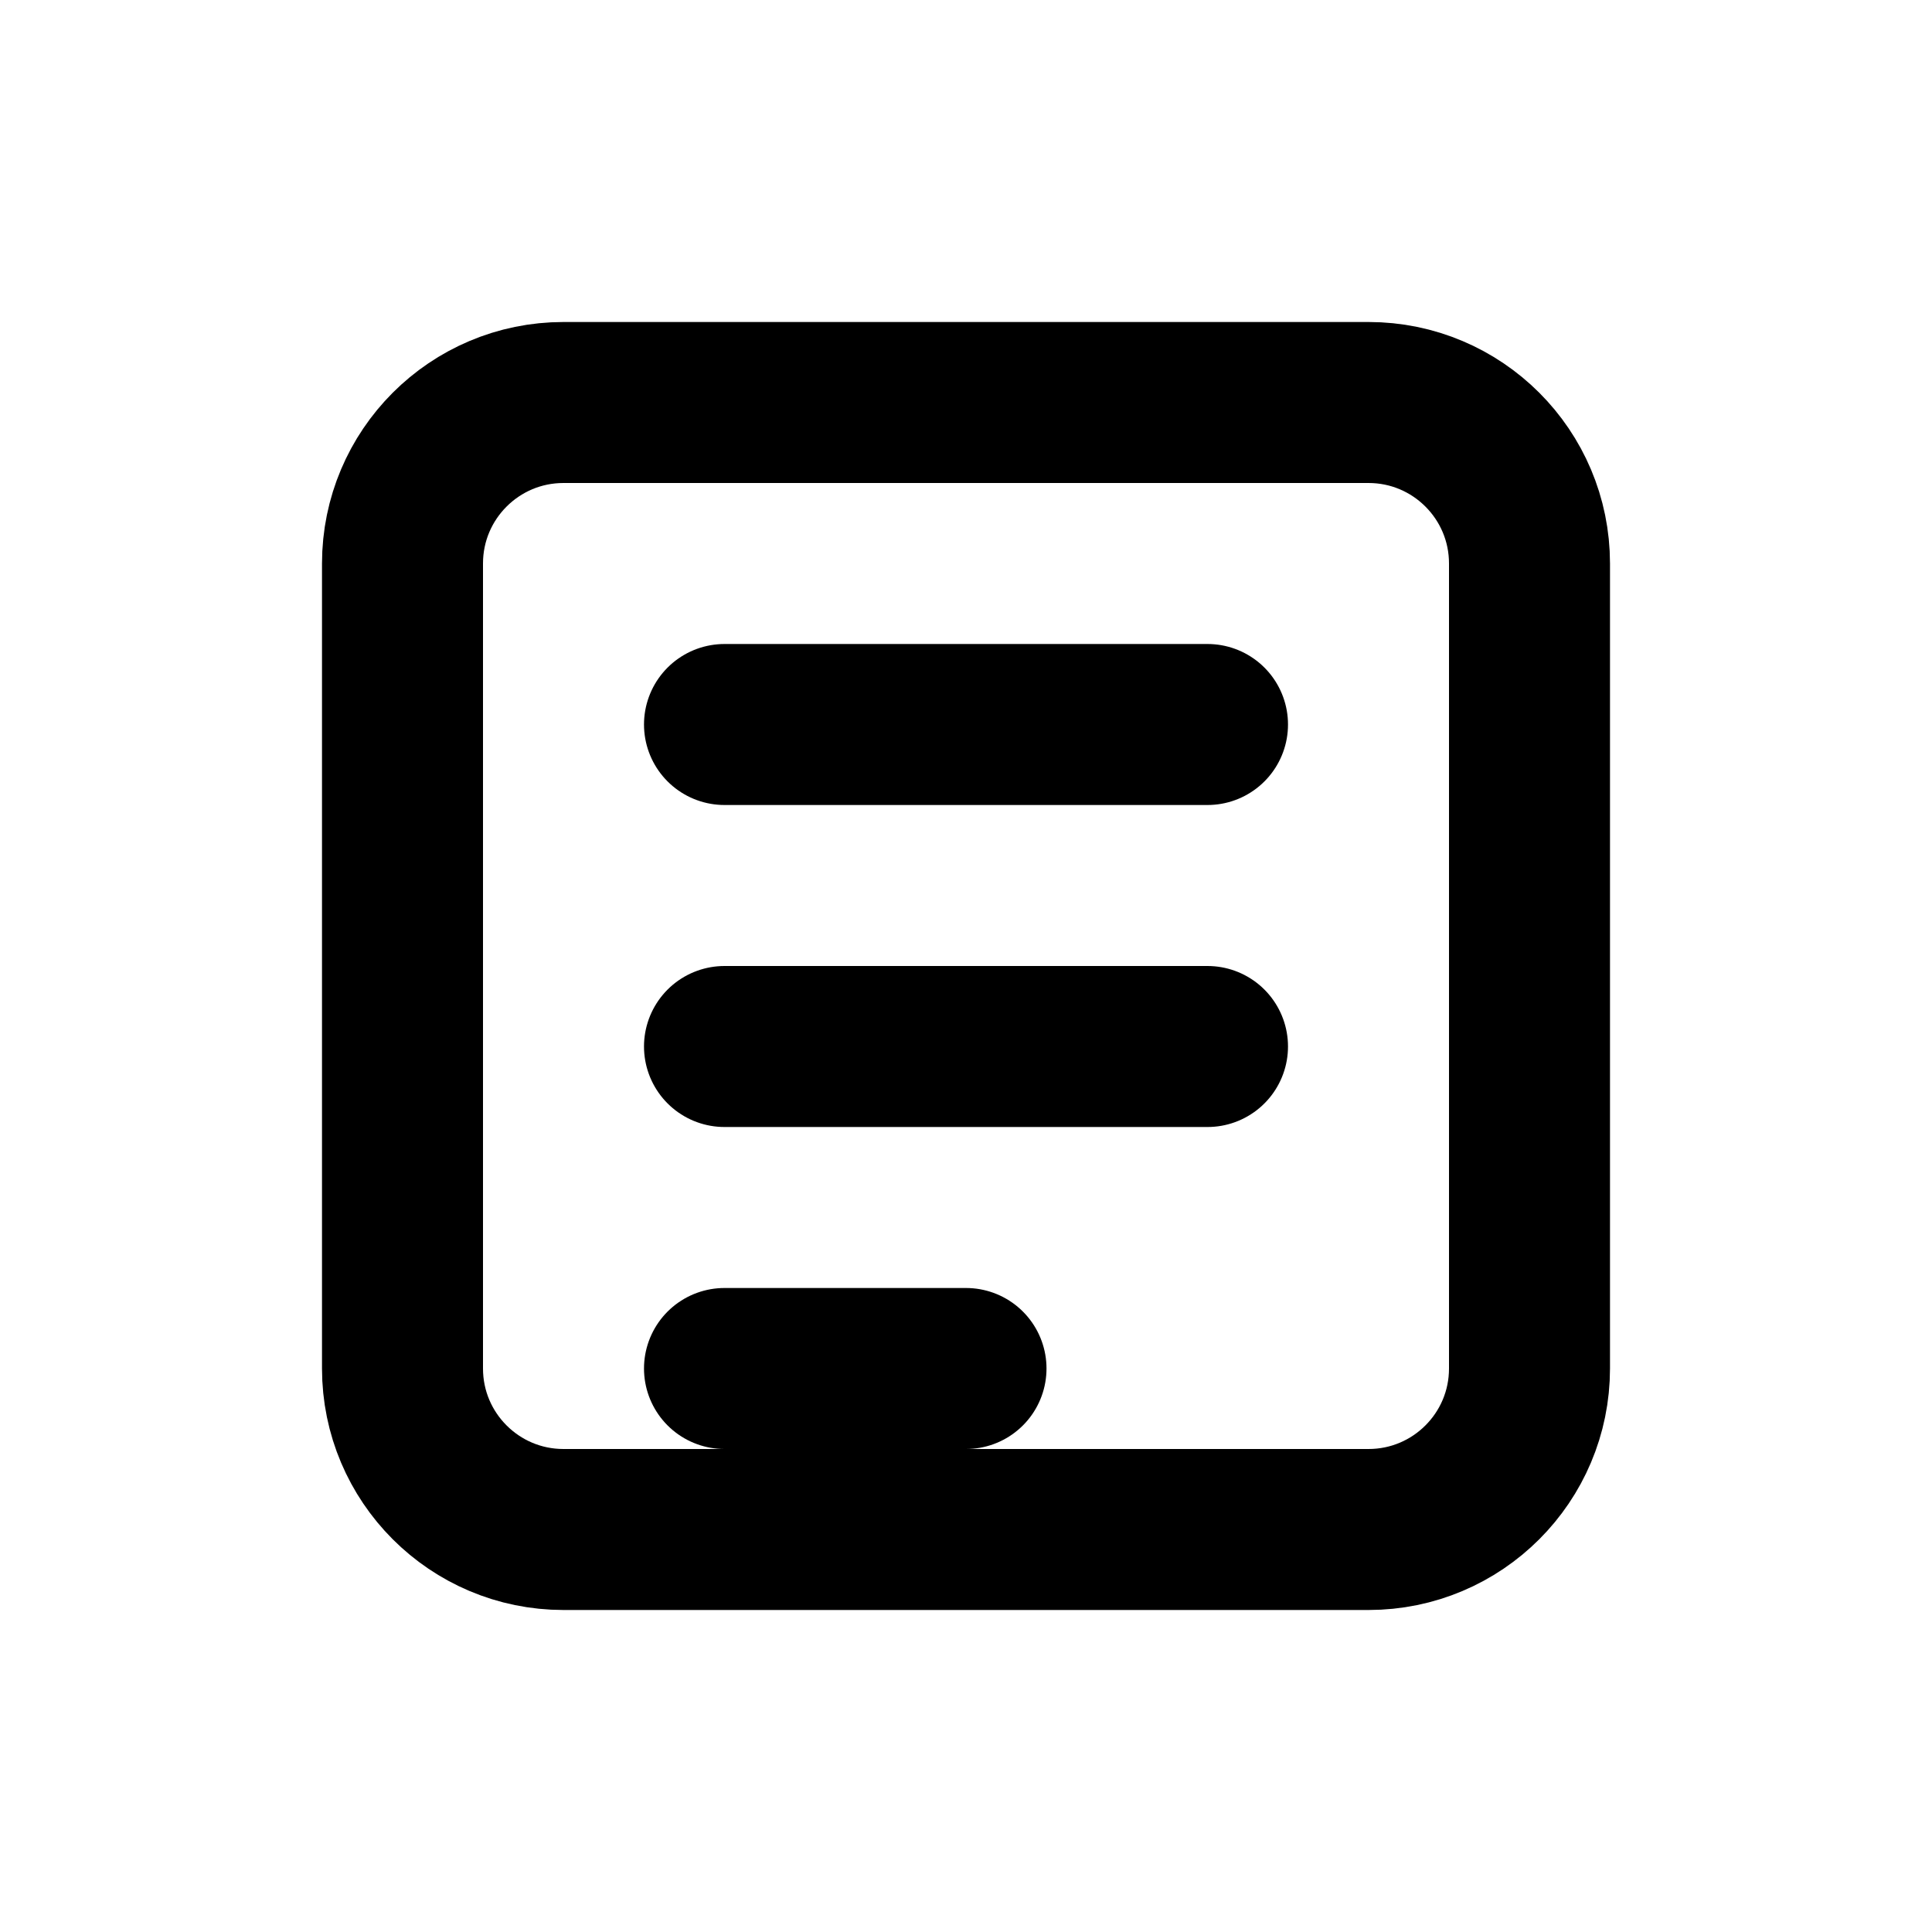
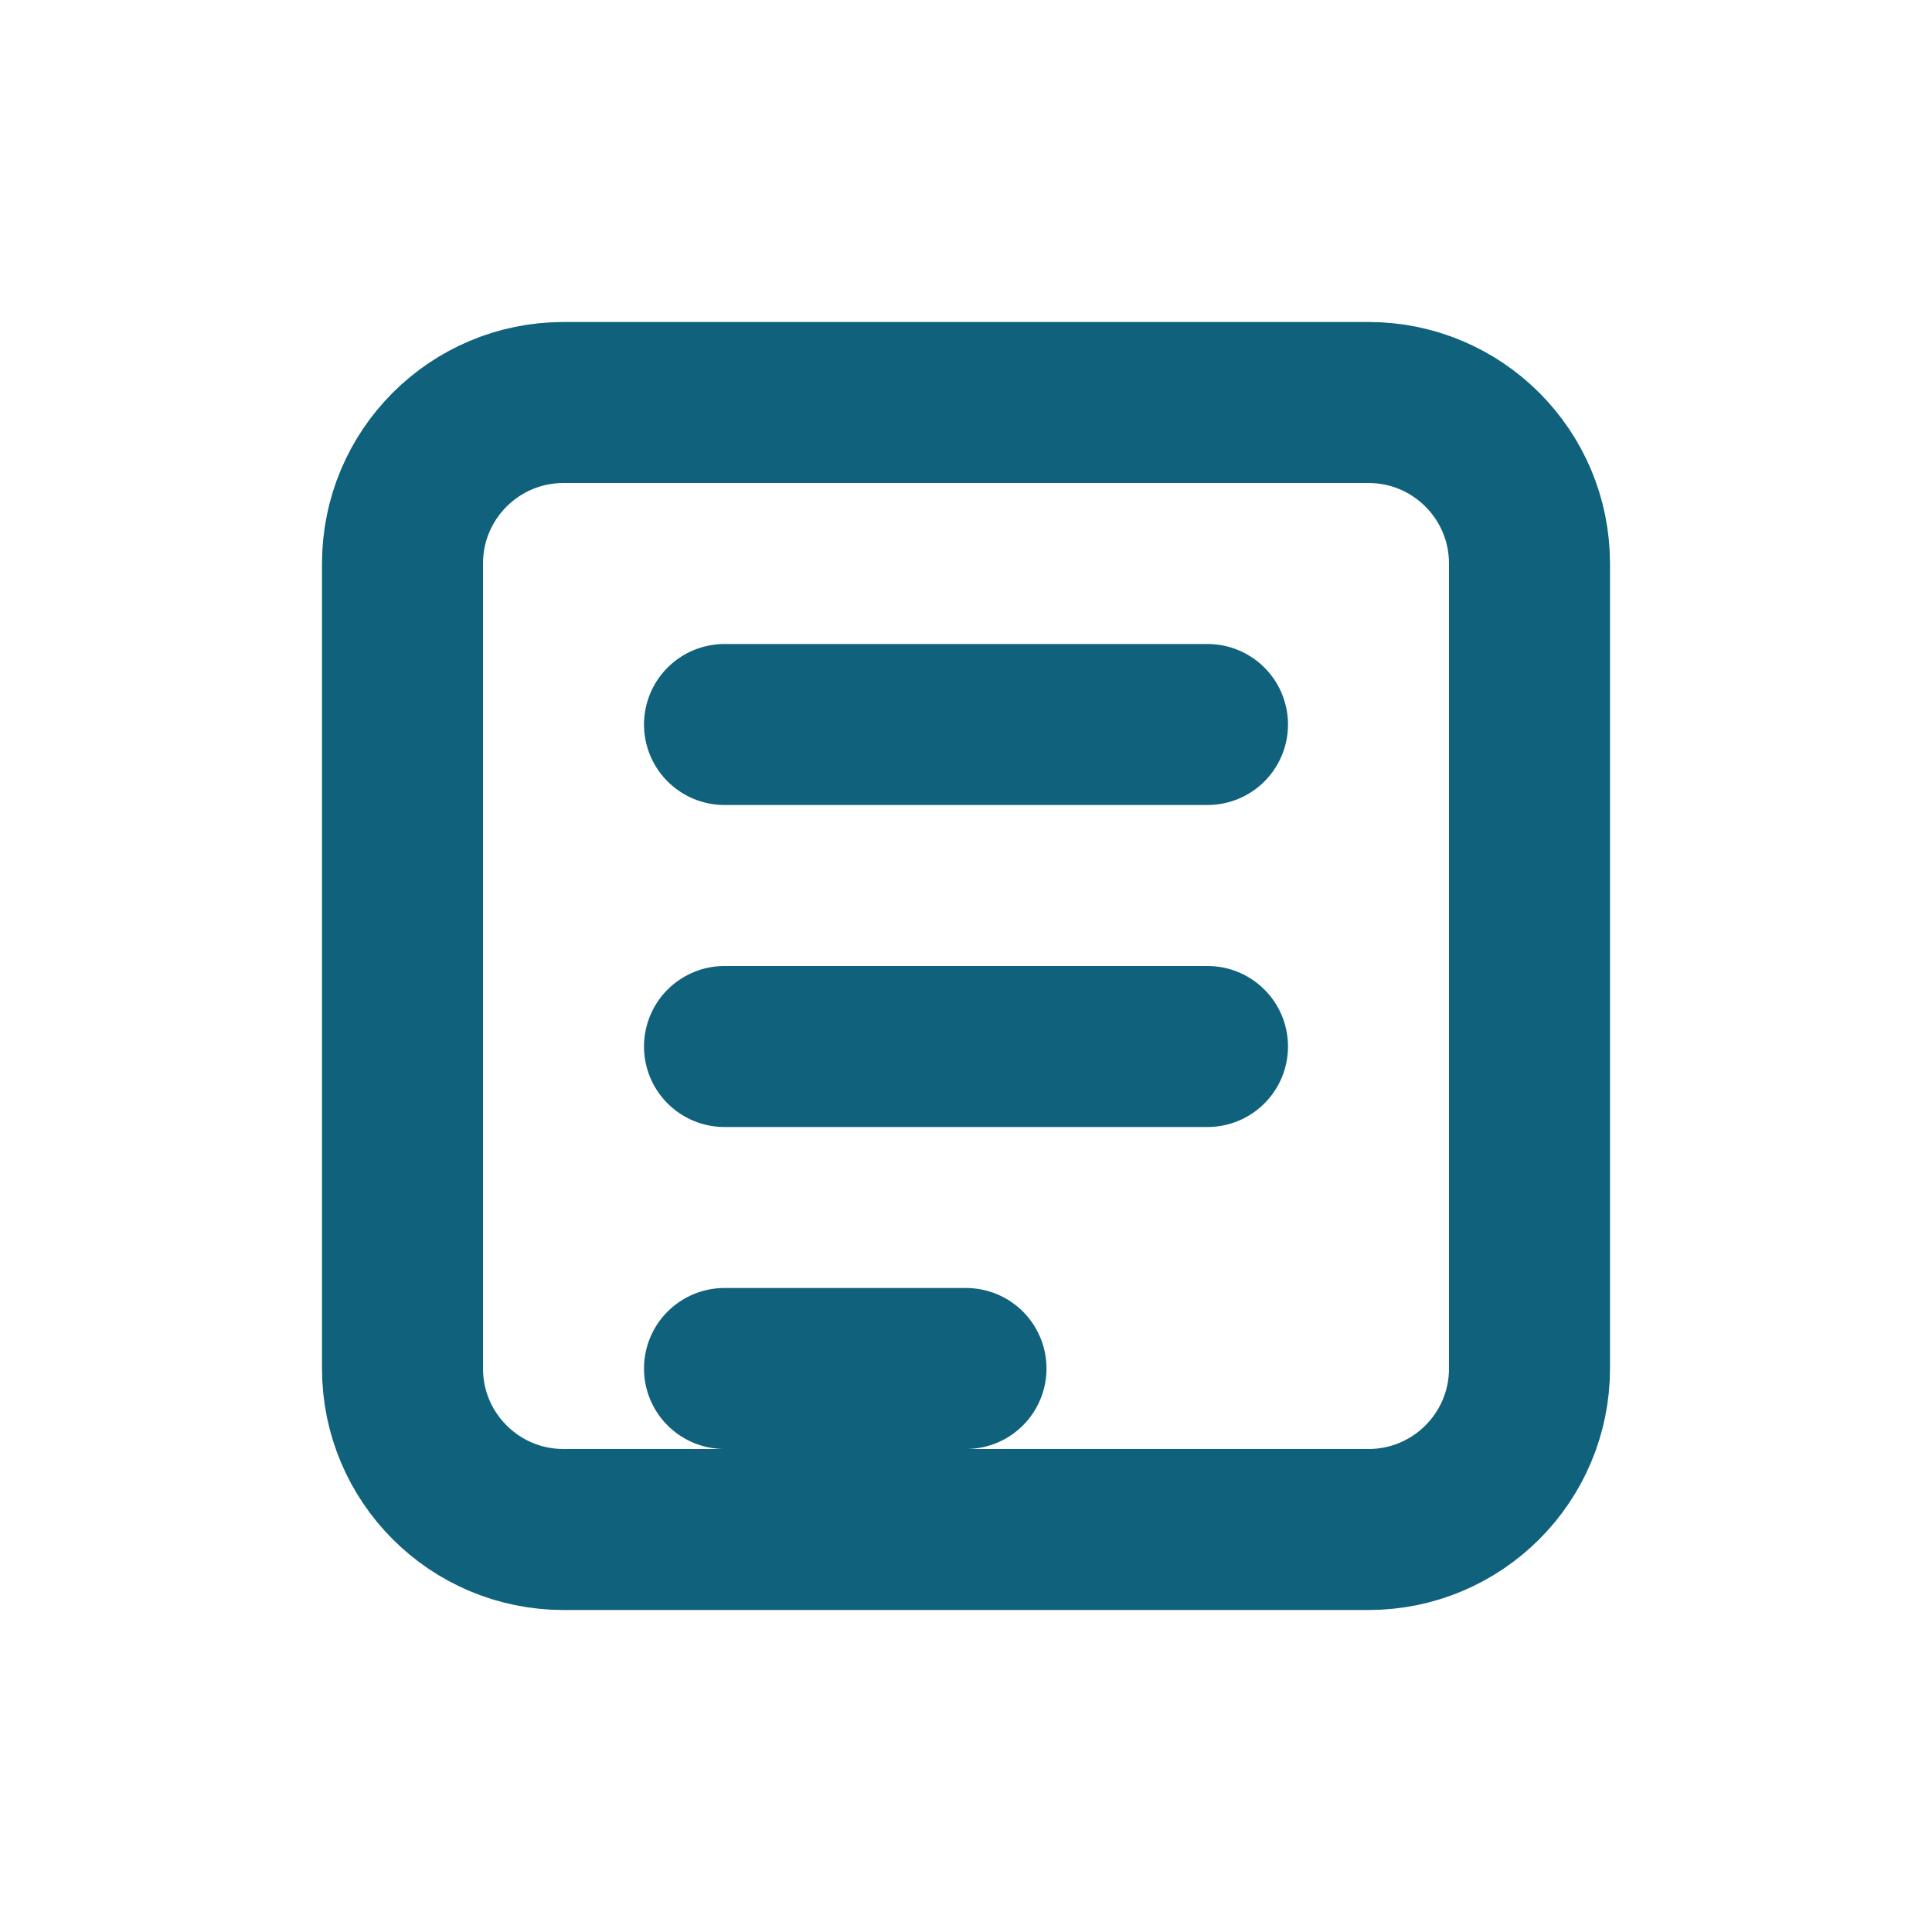
- <svg xmlns="http://www.w3.org/2000/svg" viewBox="0 0 24 24" fill="none" stroke="currentColor" stroke-width="2" stroke-linecap="round" stroke-linejoin="round">
+ <svg xmlns="http://www.w3.org/2000/svg" viewBox="0 0 24 24" fill="none" stroke="#0f617c" stroke-width="2" stroke-linecap="round" stroke-linejoin="round">
  <rect x="5" y="5" width="14" height="14" rx="2" />
  <path d="M9 9h6" />
  <path d="M9 13h6" />
  <path d="M9 17h3" />
</svg>
